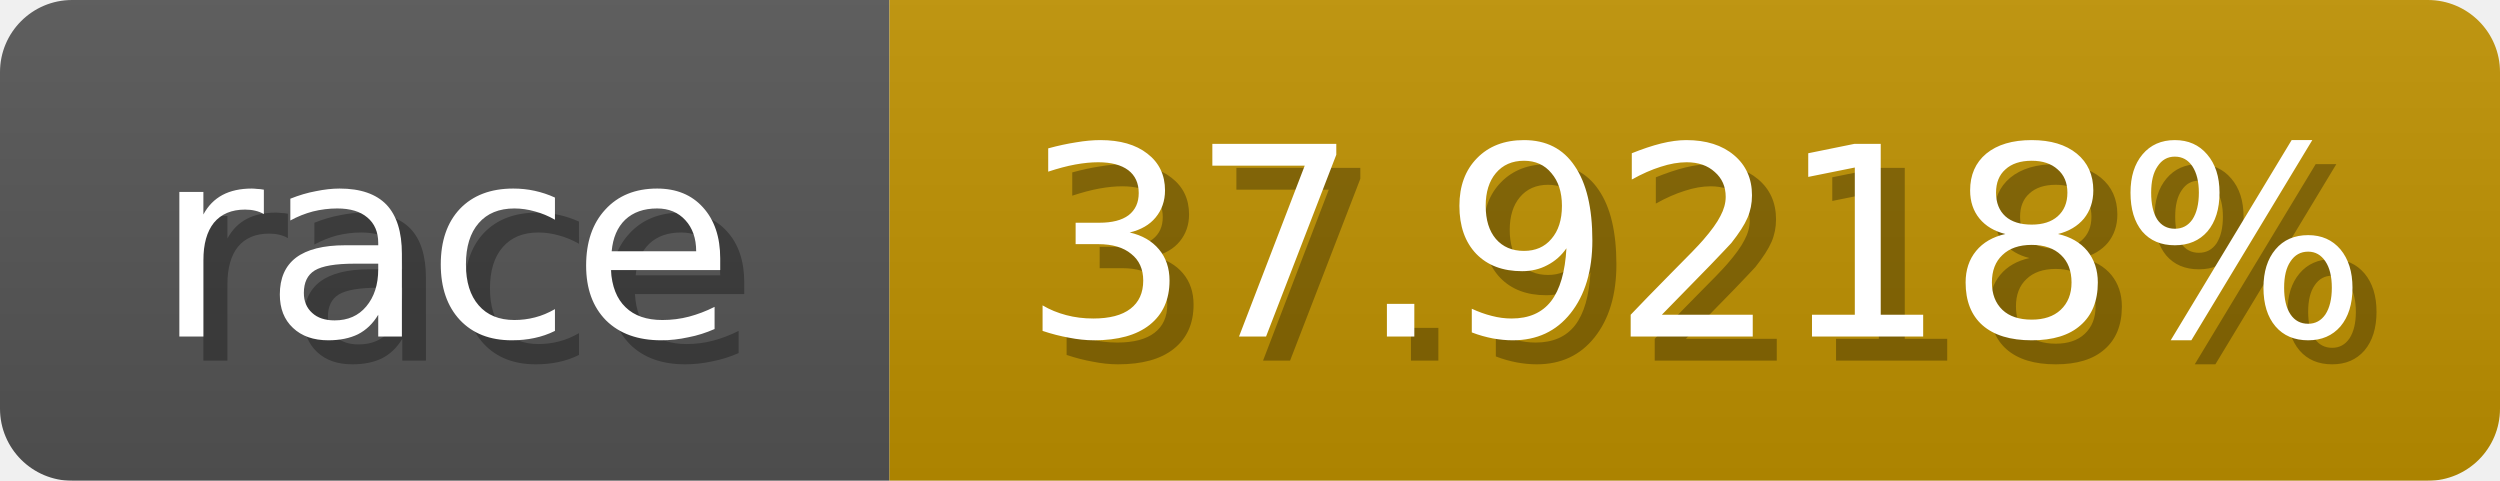
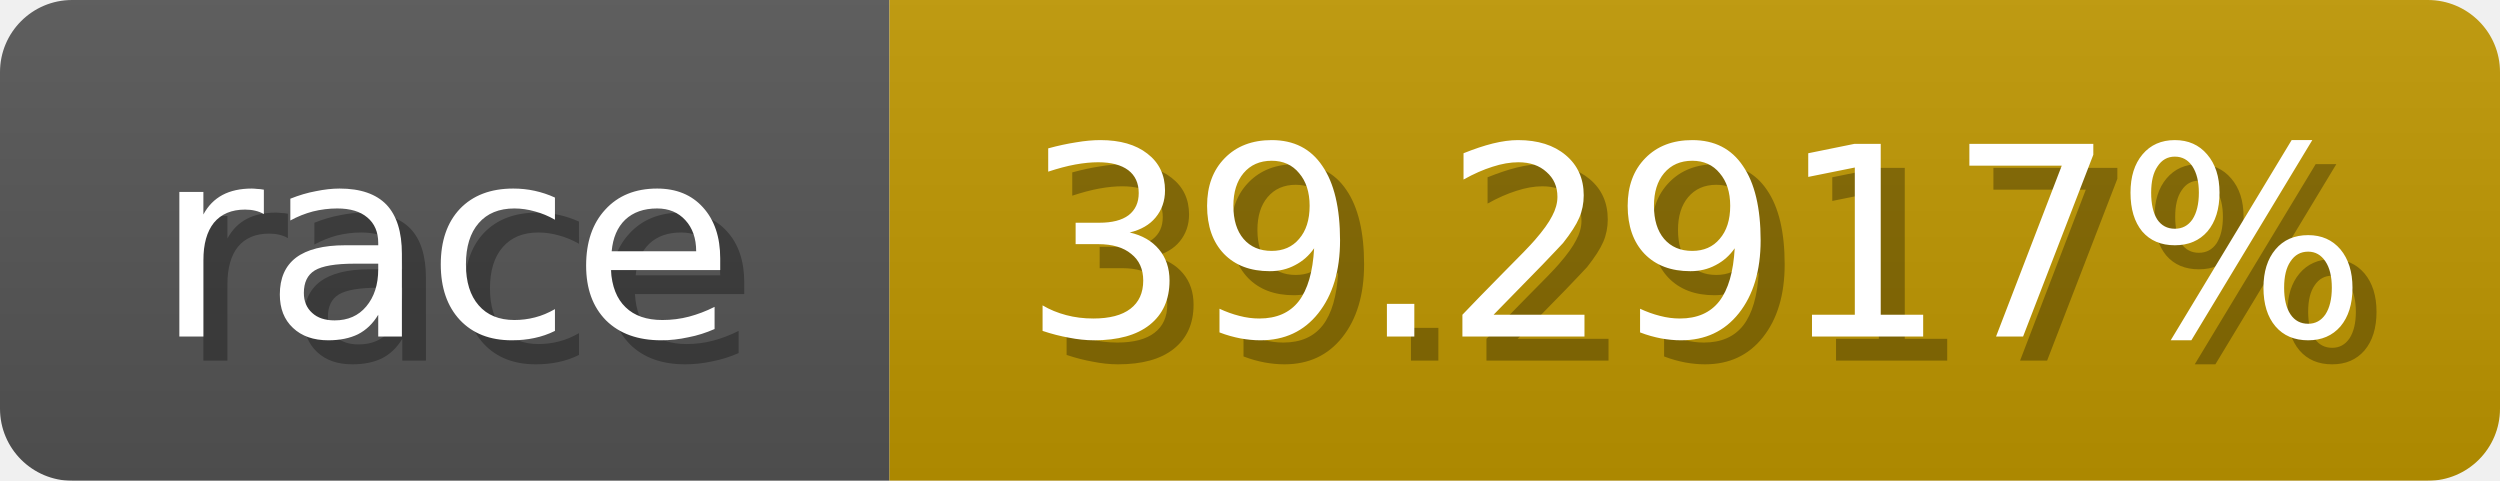
<svg xmlns="http://www.w3.org/2000/svg" width="104" height="20">
  <linearGradient id="b" x2="0" y2="100%">
    <stop offset="0" stop-color="#bbb" stop-opacity=".1" />
    <stop offset="1" stop-opacity=".1" />
  </linearGradient>
  <mask id="anybadge_1">
    <rect width="104" height="20" rx="3" fill="#fff" />
  </mask>
  <g mask="url(#anybadge_1)">
    <path fill="#555" d="M0 0h37v20H0z" />
-     <path fill="#c09200" d="M37 0h67v20H37z" />
+     <path fill="#c09700" d="M37 0h67v20H37z" />
    <path fill="url(#b)" d="M0 0h104v20H0z" />
  </g>
  <g fill="#fff" text-anchor="middle" font-family="DejaVu Sans,Verdana,Geneva,sans-serif" font-size="11">
    <text x="19.5" y="15" fill="#010101" fill-opacity=".3">race</text>
    <text x="18.5" y="14">race</text>
  </g>
  <g fill="#fff" text-anchor="middle" font-family="DejaVu Sans,Verdana,Geneva,sans-serif" font-size="11">
-     <text x="71.5" y="15" fill="#010101" fill-opacity=".3">37.9218%</text>
-     <text x="70.5" y="14">37.9218%</text>
+     <text x="71.5" y="15" fill="#010101" fill-opacity=".3">39.2917%</text>
+     <text x="70.5" y="14">39.2917%</text>
  </g>
</svg>
